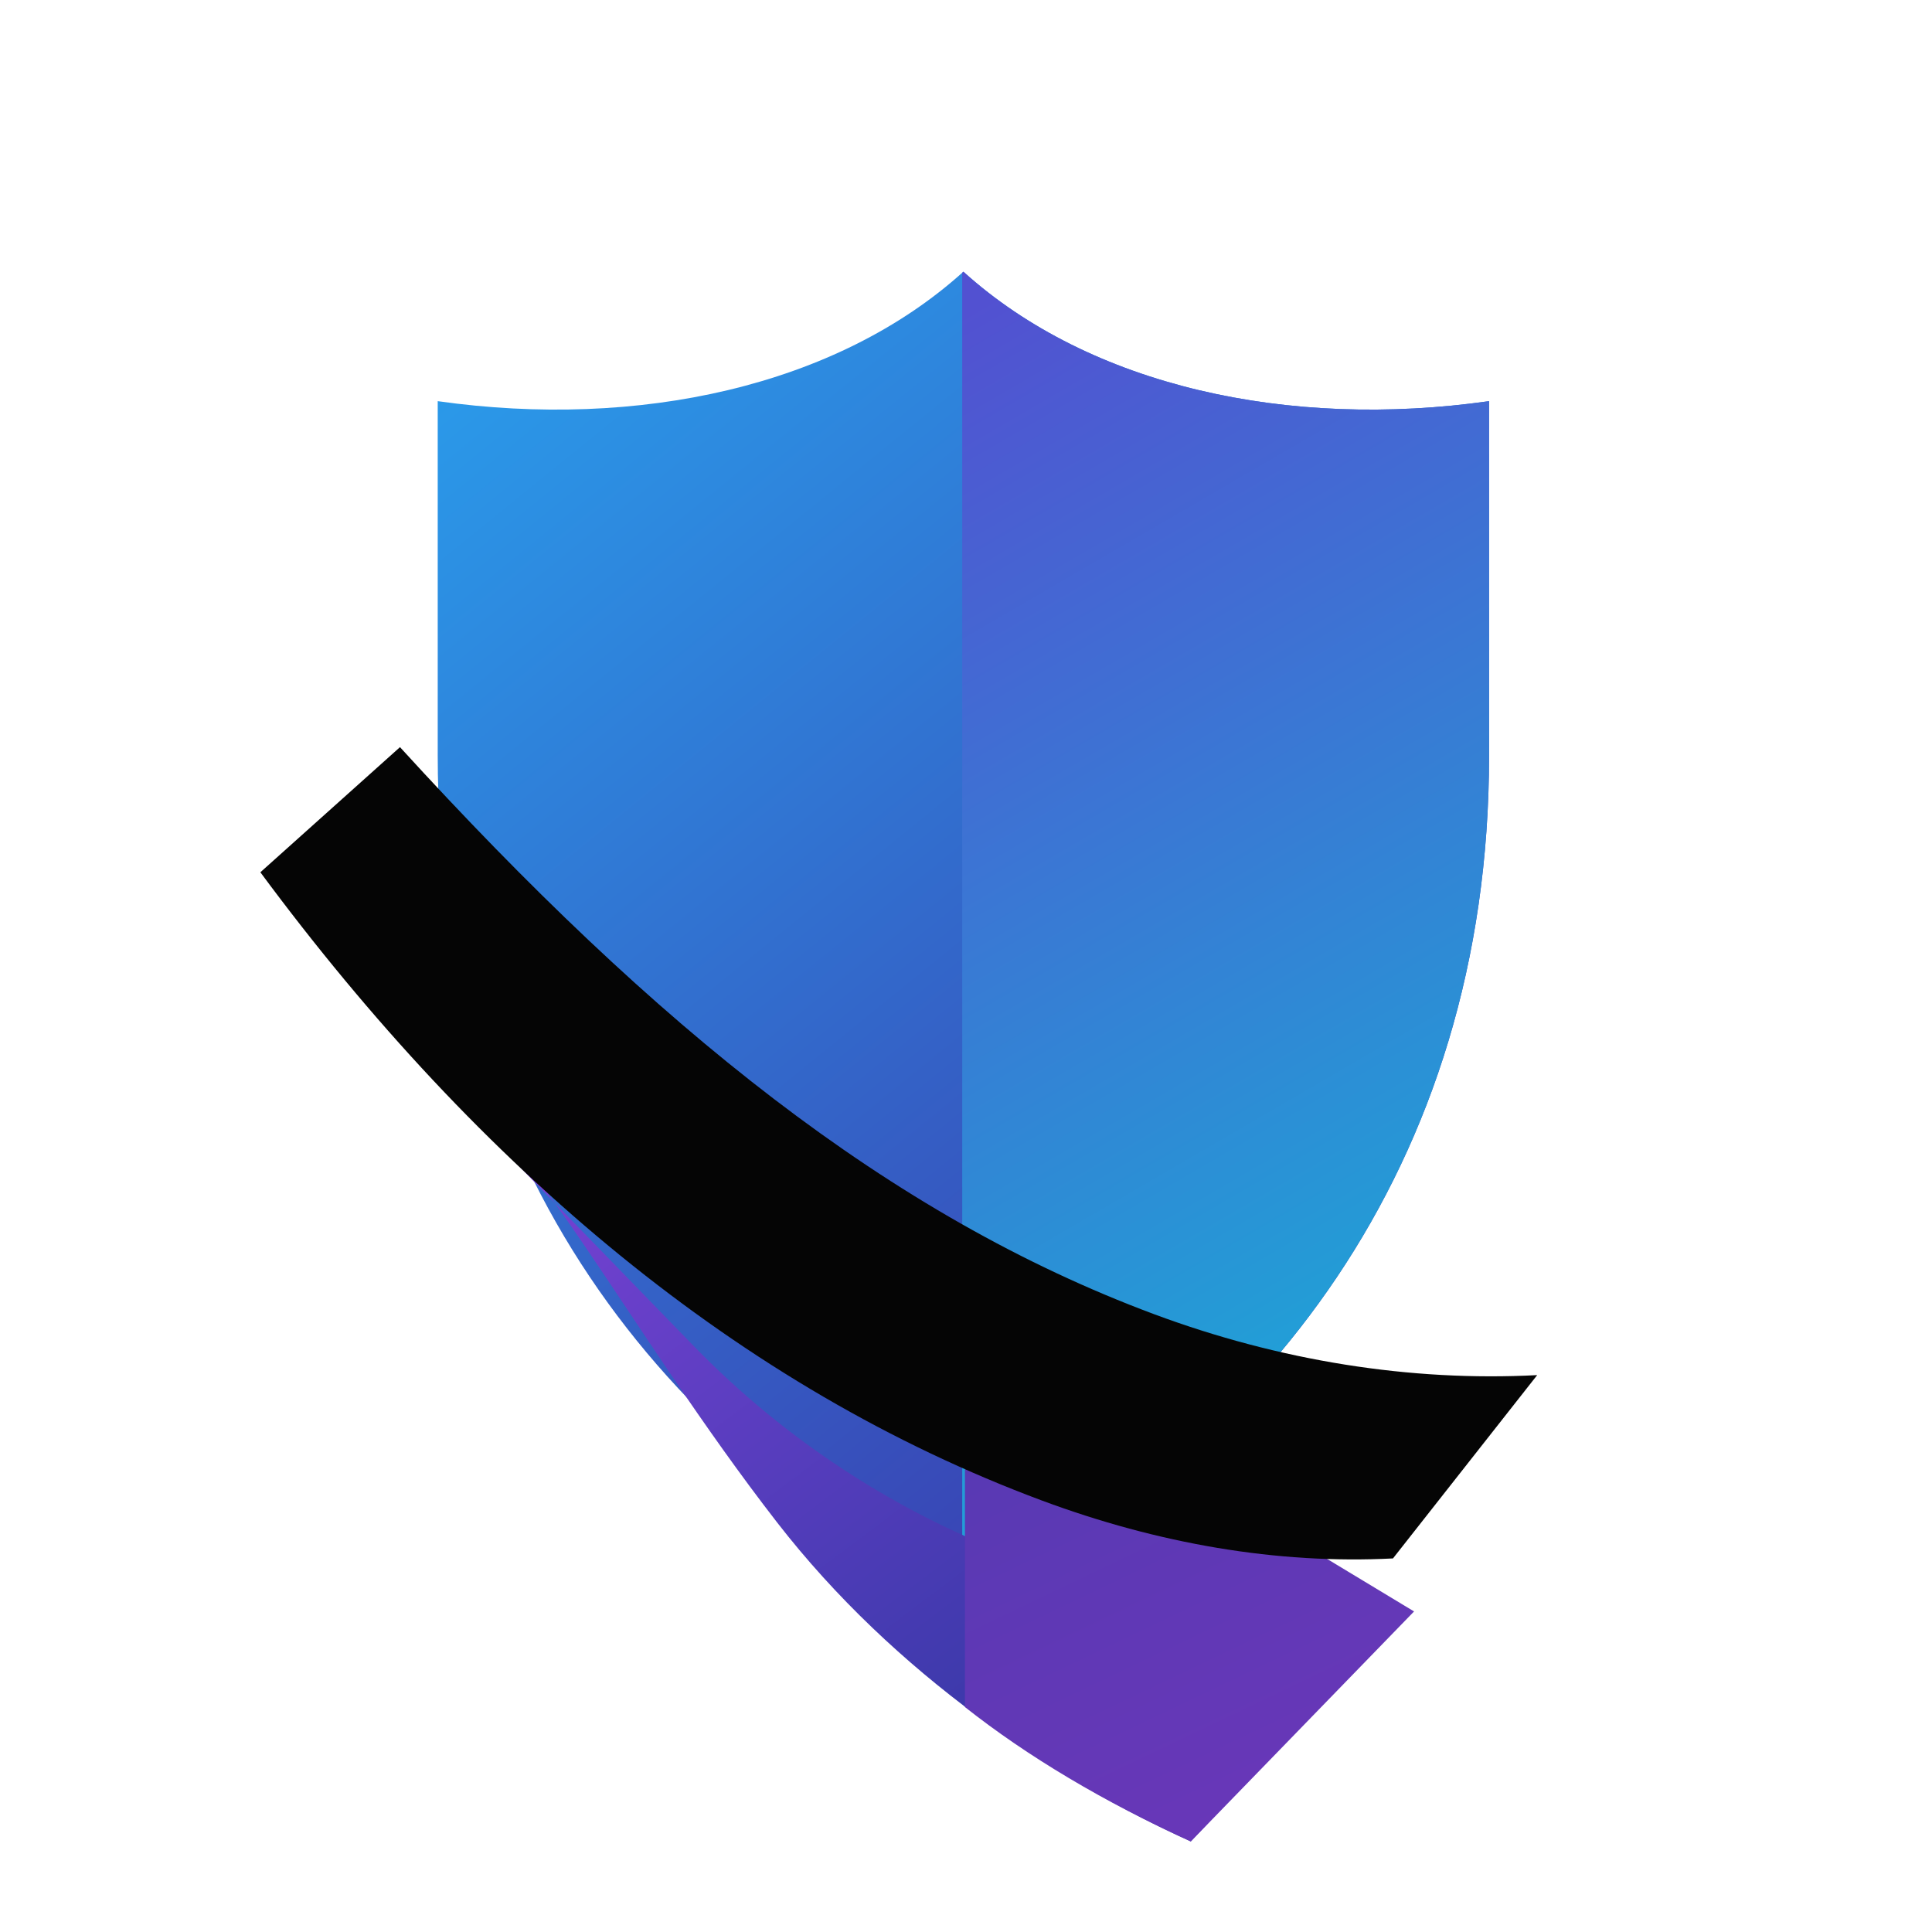
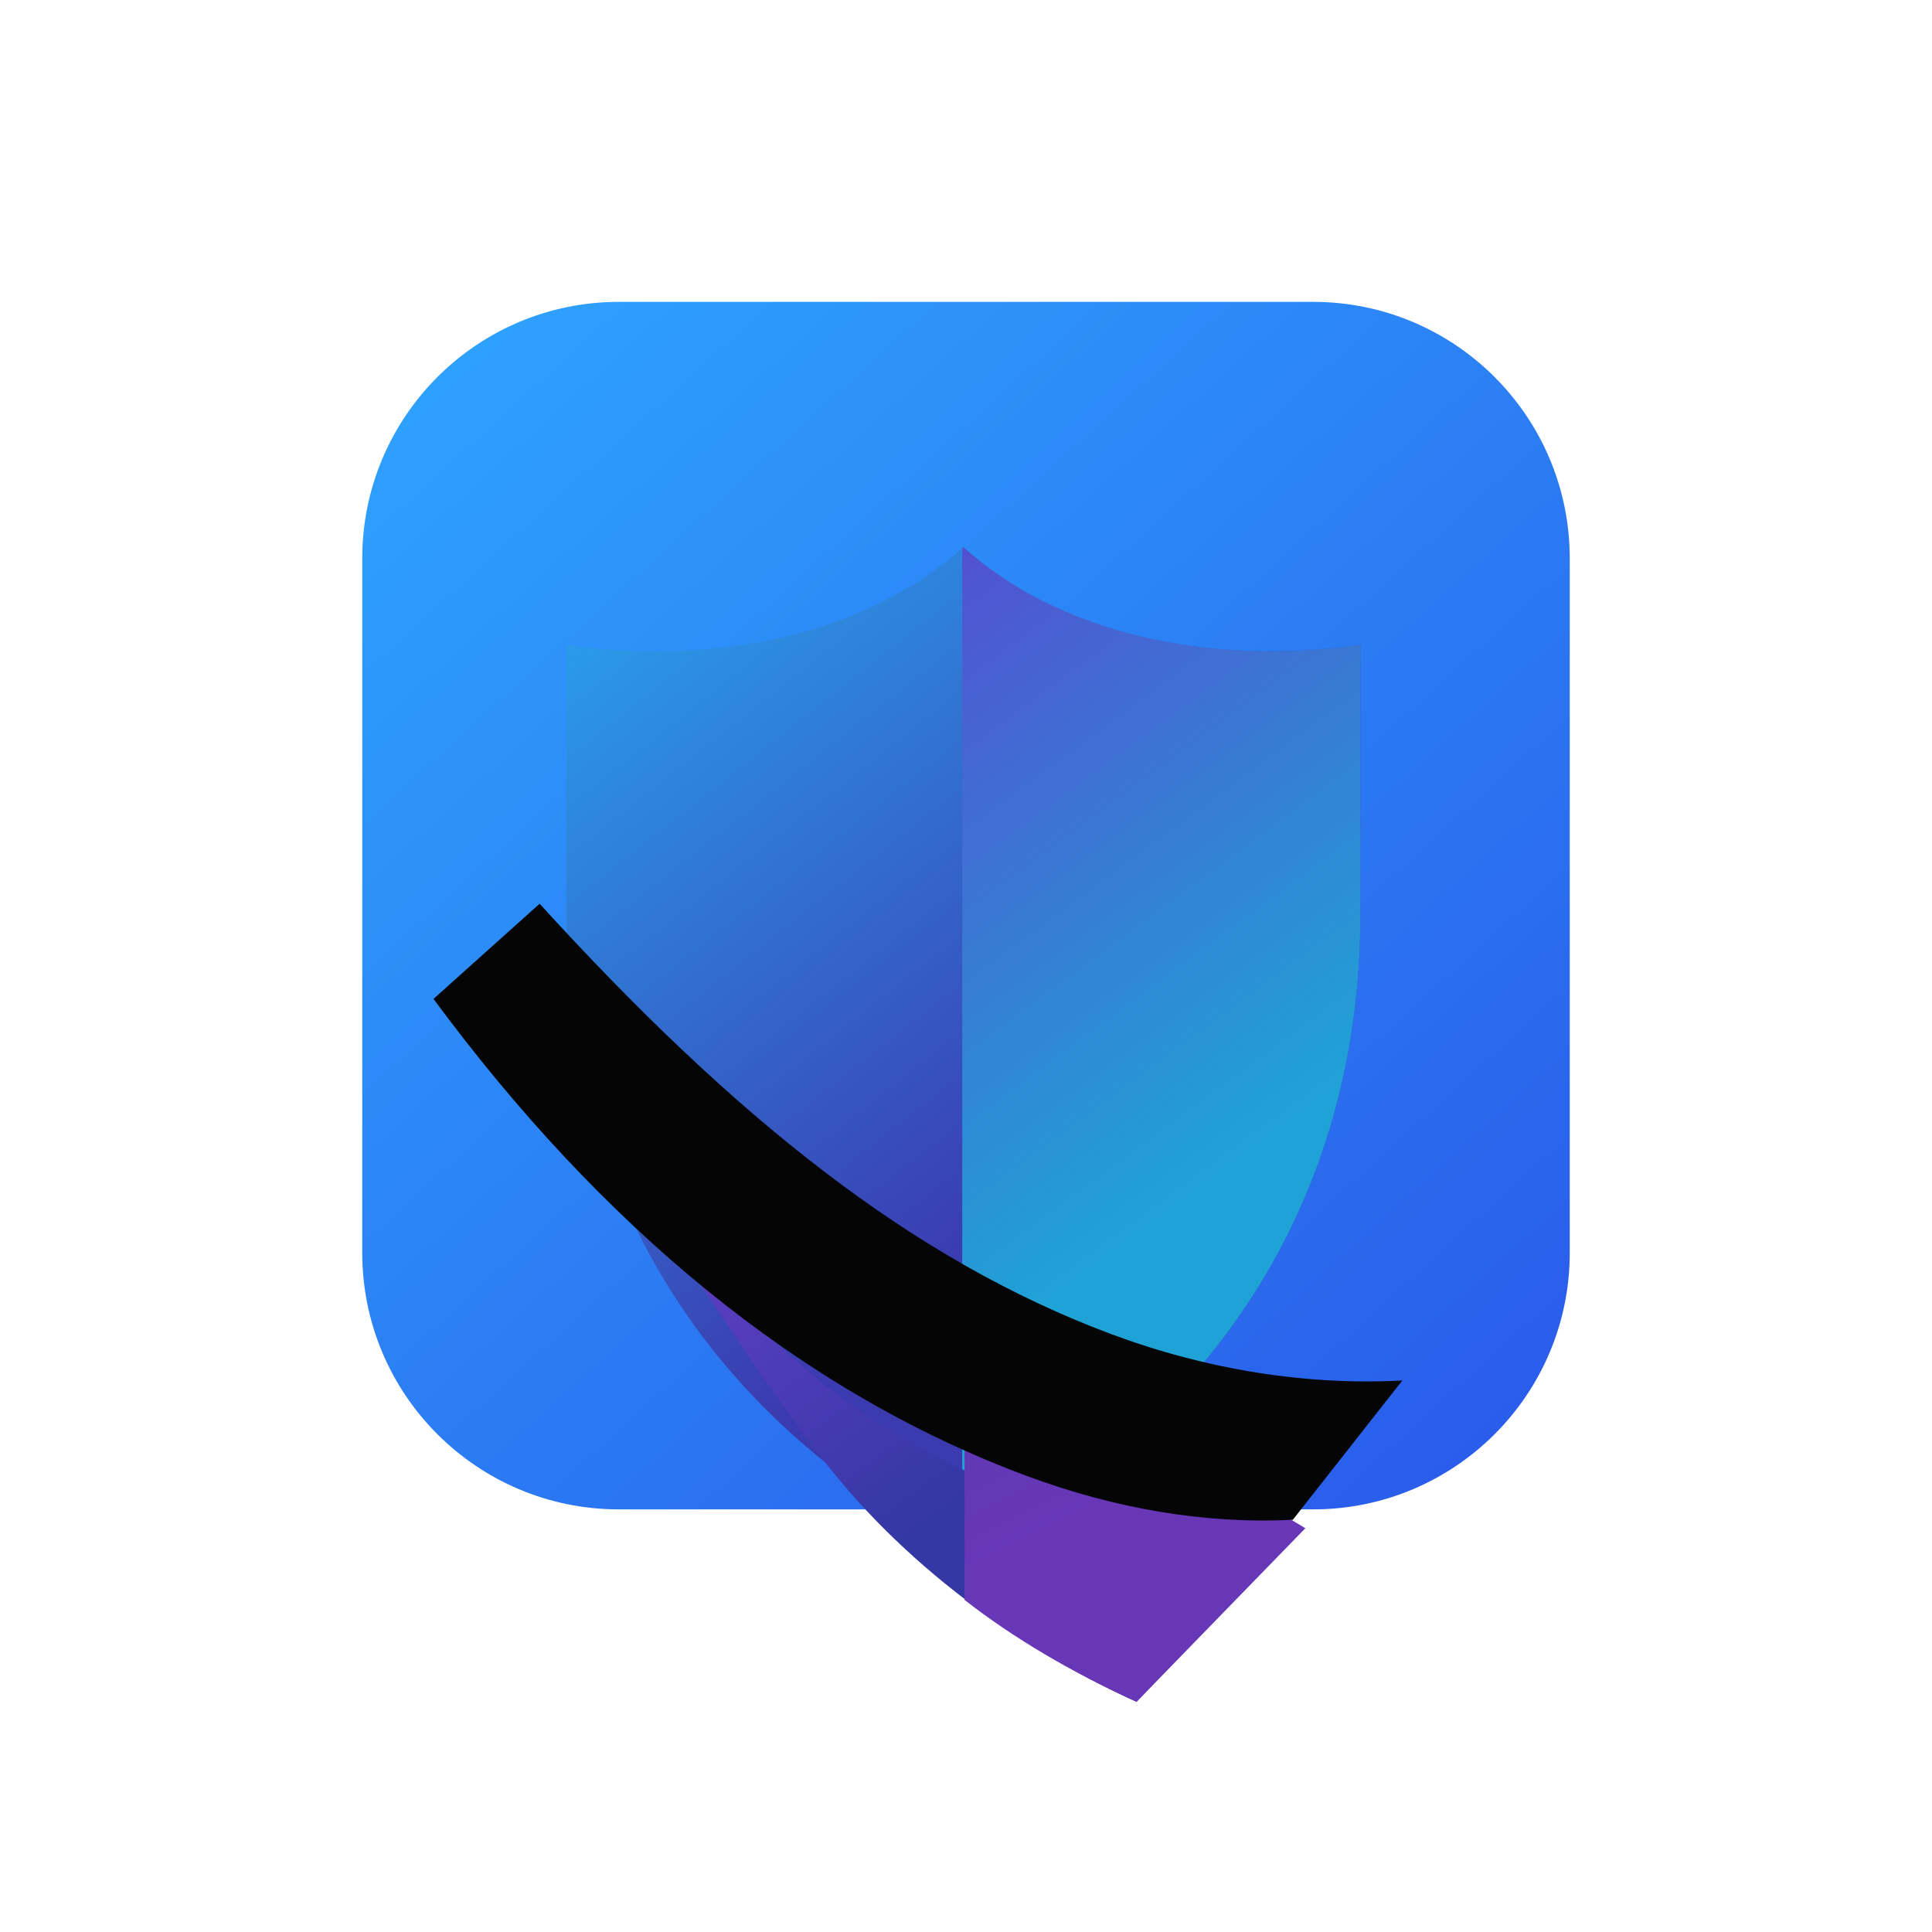
<svg xmlns="http://www.w3.org/2000/svg" width="512" height="512" viewBox="0 0 512 512" fill="none">
  <defs>
-     <linearGradient id="shieldLeft" x1="116" y1="96" x2="356" y2="392" gradientUnits="userSpaceOnUse">
+     <linearGradient id="bg" x1="96" y1="80" x2="416" y2="432" gradientUnits="userSpaceOnUse">
+       <stop stop-color="#2EA5FF" />
+       <stop offset="1" stop-color="#2954E8" />
+     </linearGradient>
+     <linearGradient id="shieldLeft" x1="162" y1="160" x2="284" y2="314" gradientUnits="userSpaceOnUse">
      <stop stop-color="#2A9BEA" />
      <stop offset="1" stop-color="#3B3AAE" />
    </linearGradient>
-     <linearGradient id="shieldRight" x1="274" y1="72" x2="424" y2="330" gradientUnits="userSpaceOnUse">
+     <linearGradient id="shieldRight" x1="255" y1="144" x2="360" y2="286" gradientUnits="userSpaceOnUse">
      <stop stop-color="#5251D1" />
      <stop offset="1" stop-color="#1FA3D7" />
    </linearGradient>
-     <linearGradient id="lowerLeft" x1="138" y1="286" x2="278" y2="472" gradientUnits="userSpaceOnUse">
+     <linearGradient id="lowerLeft" x1="170" y1="258" x2="266" y2="388" gradientUnits="userSpaceOnUse">
      <stop stop-color="#7C42D7" />
      <stop offset="1" stop-color="#3438A5" />
    </linearGradient>
-     <linearGradient id="lowerRight" x1="270" y1="288" x2="356" y2="468" gradientUnits="userSpaceOnUse">
+     <linearGradient id="lowerRight" x1="257" y1="260" x2="322" y2="390" gradientUnits="userSpaceOnUse">
      <stop stop-color="#4D3BB0" />
      <stop offset="1" stop-color="#6837B8" />
    </linearGradient>
    <clipPath id="topShieldClip">
-       <path d="M255.31 72C221.68 102.4 169.1 113.84 116 106.31V200.2C116 309.84 177.07 384.58 255.31 424C333.55 384.58 394.62 309.84 394.62 200.2V106.31C341.52 113.84 288.94 102.4 255.31 72Z" />
+       <path d="M255.31 145C229.91 167.96 190.19 176.6 150.08 170.91V241.82C150.08 324.67 196.21 381.17 255.31 410.97C314.41 381.17 360.54 324.67 360.54 241.82V170.91C320.43 176.6 280.71 167.96 255.31 145Z" />
    </clipPath>
  </defs>
+   <rect x="96" y="80" width="320" height="320" rx="68" fill="url(#bg)" />
  <g clip-path="url(#topShieldClip)">
-     <path d="M255.31 72C221.68 102.4 169.1 113.84 116 106.31V200.2C116 309.84 177.07 384.58 255.31 424C333.55 384.58 394.62 309.84 394.62 200.2V106.31C341.52 113.84 288.94 102.4 255.31 72Z" fill="url(#shieldLeft)" />
-     <rect x="255" y="58" width="180" height="386" fill="url(#shieldRight)" />
+     <path d="M255.31 145C229.91 167.96 190.19 176.6 150.08 170.91V241.82C150.08 324.67 196.21 381.17 255.31 410.97C314.41 381.17 360.54 324.67 360.54 241.82V170.91C320.43 176.6 280.71 167.96 255.31 145Z" fill="url(#shieldLeft)" />
+     <rect x="255" y="136" width="128" height="280" fill="url(#shieldRight)" />
  </g>
-   <path d="M118 288.92L183.69 356.55C233.08 407.39 302.31 433 373.02 427.05L315.57 488C279.42 471.62 237.17 443.73 205.9 403.41C166.64 352.79 138.55 296.89 118 288.92Z" fill="url(#lowerLeft)" />
-   <path d="M255.72 355.18L374.74 427.05L315.57 488C292.73 477.65 272.23 465.46 255.72 452.38V355.18Z" fill="url(#lowerRight)" />
-   <path d="M106 198C173.86 272.37 235.83 322.2 305.89 348.29C338.95 360.59 373.75 366.19 407.37 364.42L369.15 413C338.39 414.58 306.82 409.08 276.1 397.65C196.28 367.93 127.26 309.91 69 231.16L106 198Z" fill="#050505" />
+   <path d="M151.83 300.47L201.49 351.59C238.84 390.03 291.18 409.4 344.63 404.9L301.2 451C273.88 438.62 241.95 417.54 218.31 387.07C188.64 348.82 167.41 306.58 151.83 300.47Z" fill="url(#lowerLeft)" />
+   <path d="M255.62 350.55L345.93 405L301.2 451C283.87 443.15 268.31 433.91 255.62 423.99V350.55Z" fill="url(#lowerRight)" />
+   <path d="M143 239.5C194.49 295.98 241.52 333.83 294.66 353.62C319.73 362.95 346.12 367.19 371.63 365.85L342.62 402.75C319.28 403.95 295.33 399.78 272.02 391.11C211.45 368.56 159.08 324.55 114.88 264.72L143 239.5Z" fill="#050505" />
</svg>
